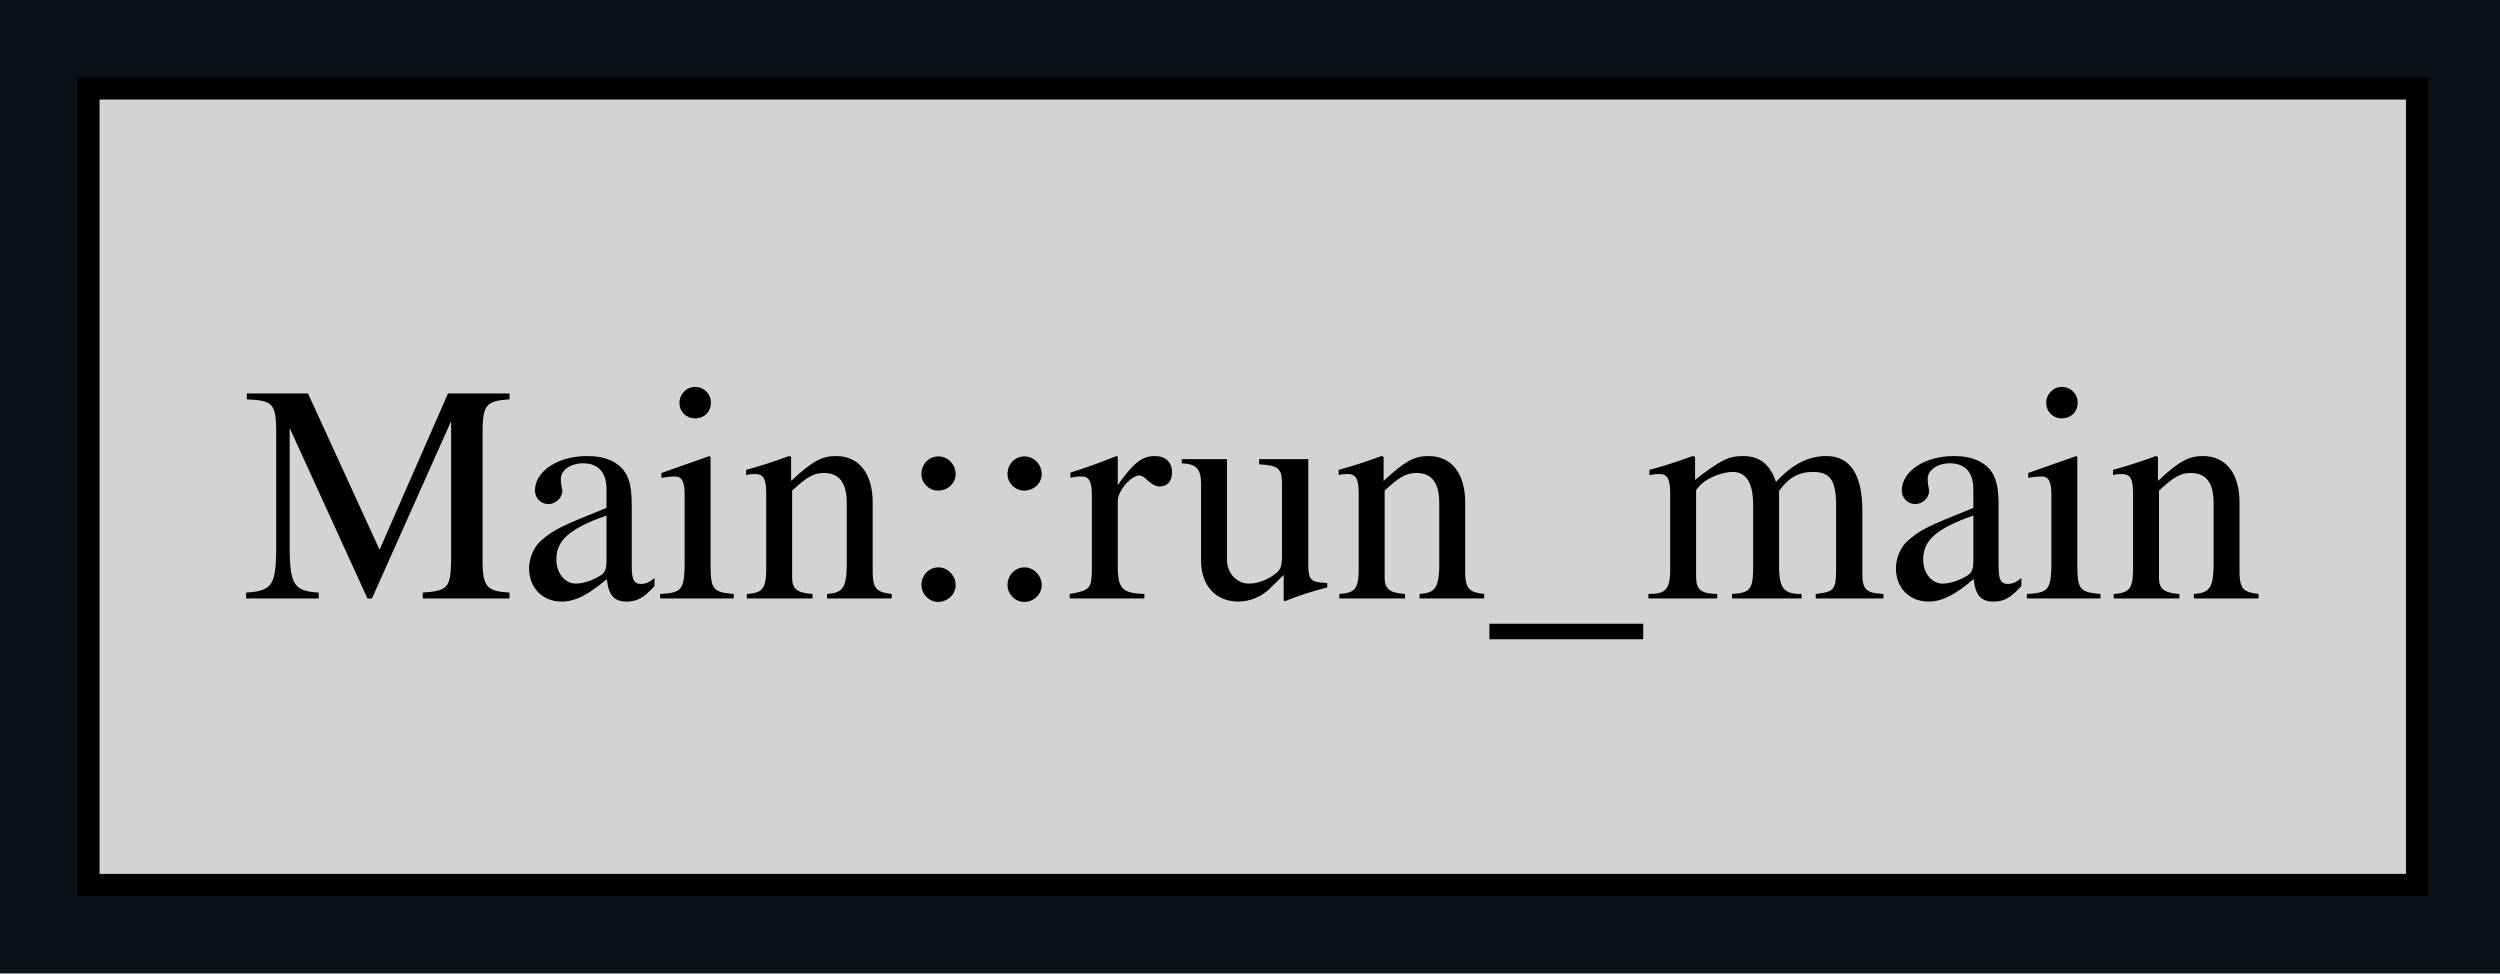
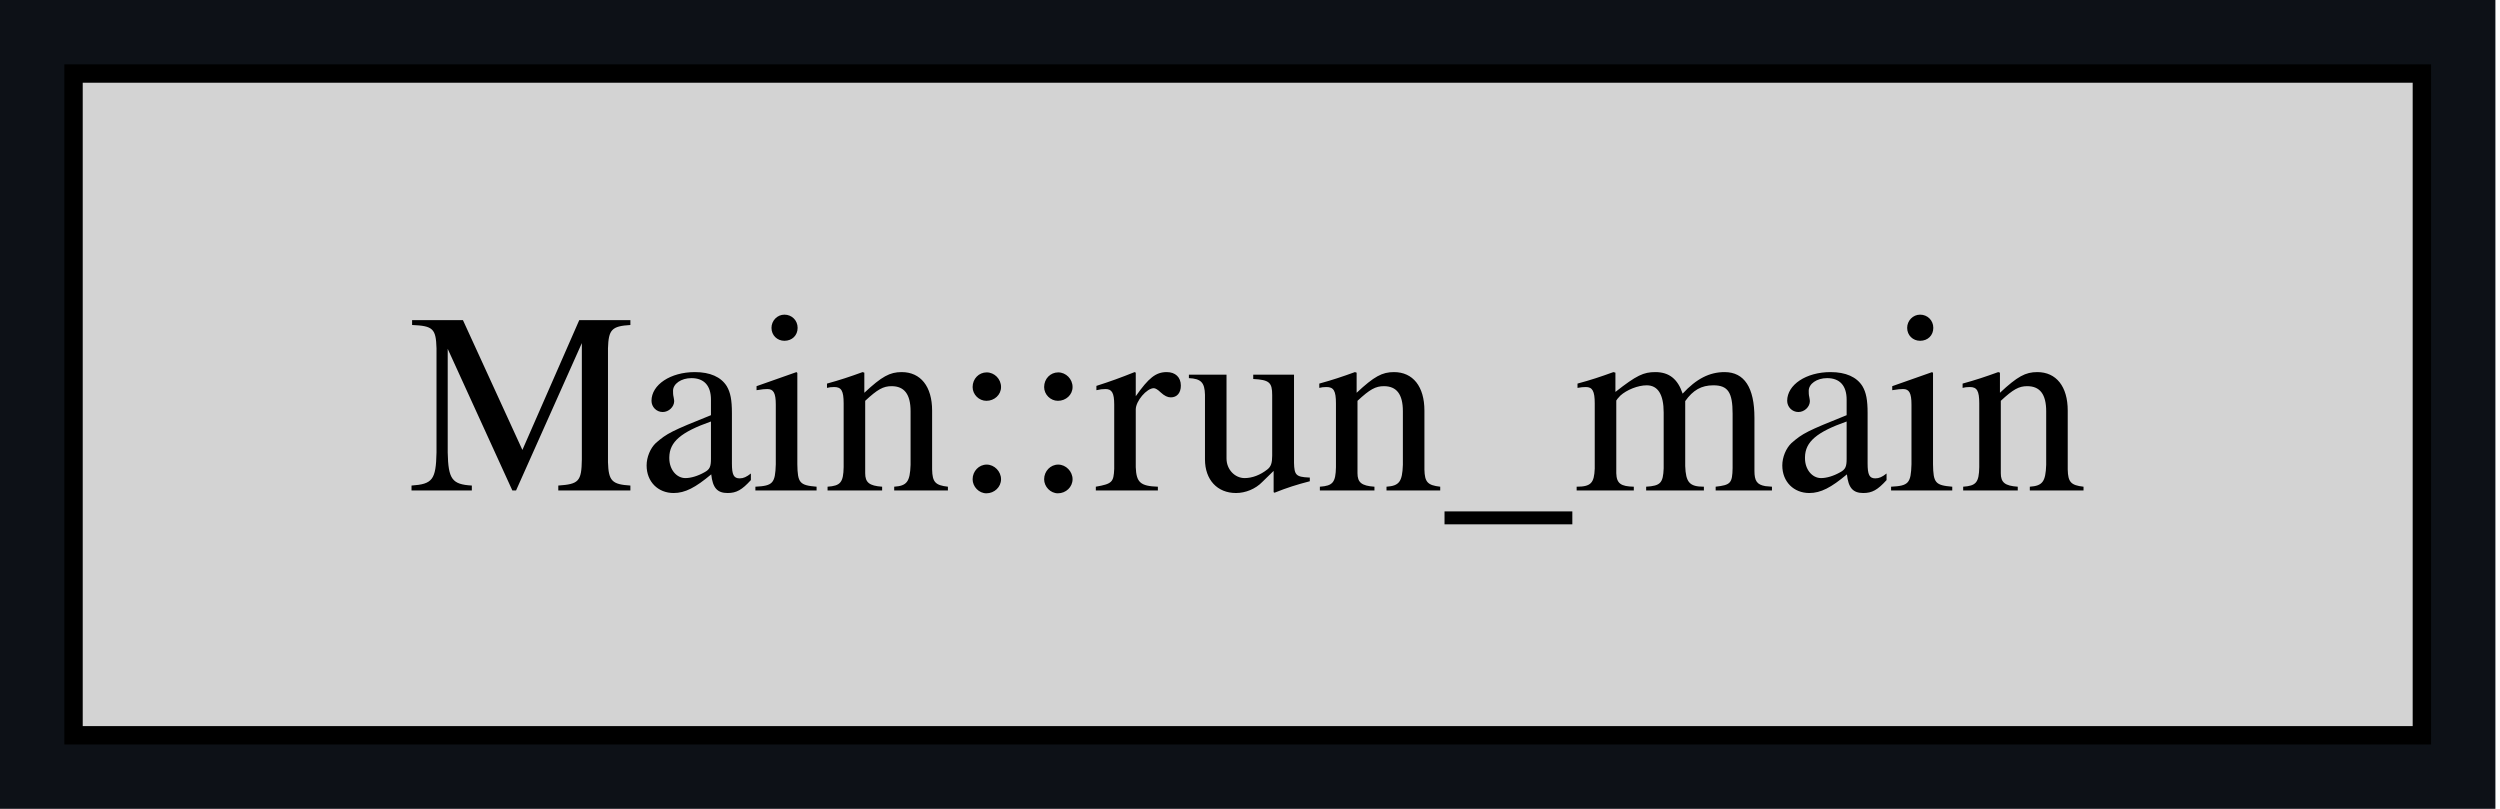
- <svg xmlns="http://www.w3.org/2000/svg" xmlns:xlink="http://www.w3.org/1999/xlink" width="113pt" height="44pt" viewBox="0.00 0.00 113.00 44.00">
+ <svg xmlns="http://www.w3.org/2000/svg" xmlns:xlink="http://www.w3.org/1999/xlink" width="136pt" height="44pt" viewBox="0.00 0.00 136.00 44.00">
  <g id="graph0" class="graph" transform="scale(1 1) rotate(0) translate(4 40)">
-     <polygon fill="#0d1117" stroke="none" points="-4,4 -4,-40 109.25,-40 109.25,4 -4,4" />
+     <polygon fill="#0d1117" stroke="none" points="-4,4 -4,-40 131.75,-40 131.75,4 -4,4" />
    <g id="node1" class="node">
      <g id="a_node1">
        <a xlink:title="bevy_app::main_schedule::Main::run_main">
-           <polygon fill="lightgrey" stroke="black" points="105.25,-36 0,-36 0,0 105.25,0 105.25,-36" />
-           <text xml:space="preserve" text-anchor="middle" x="52.62" y="-12.95" font-family="Times,serif" font-size="14.00">Main::run_main</text>
+           <polygon fill="lightgrey" stroke="black" points="127.75,-36 0,-36 0,0 127.75,0 127.75,-36" />
+           <text xml:space="preserve" text-anchor="middle" x="63.88" y="-13.32" font-family="Times,serif" font-size="14.00">Main::run_main</text>
        </a>
      </g>
    </g>
  </g>
</svg>
